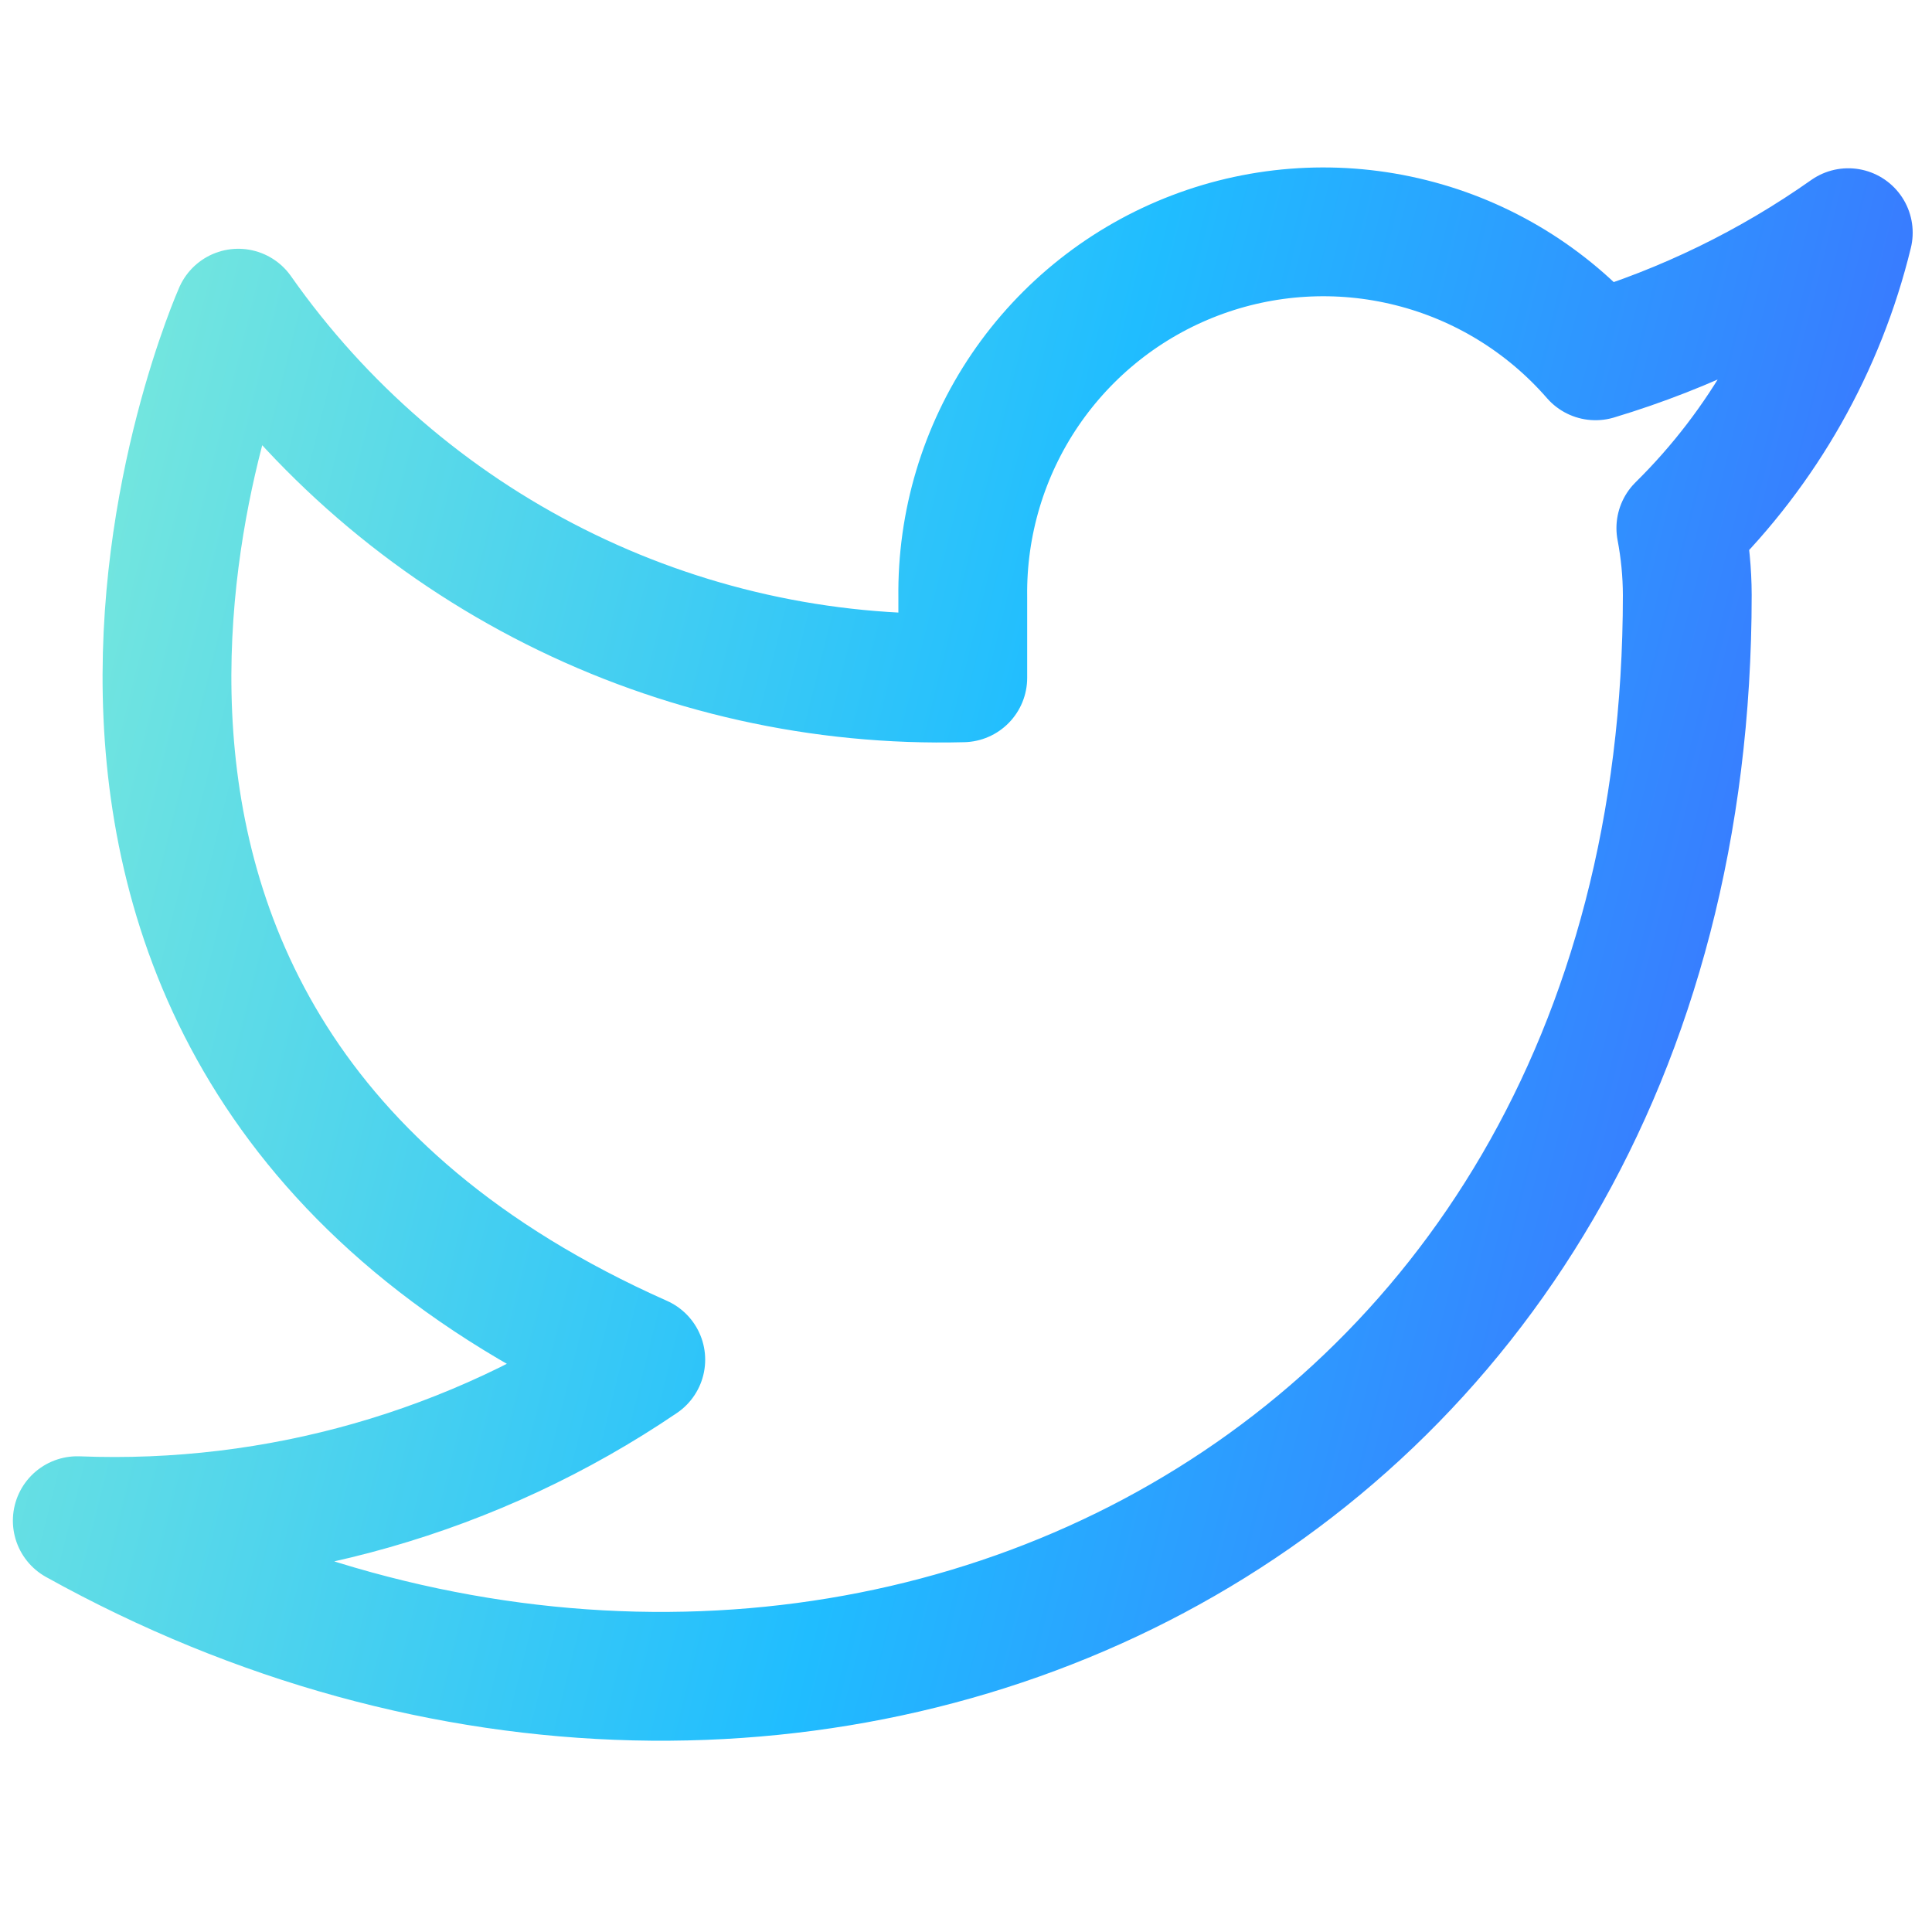
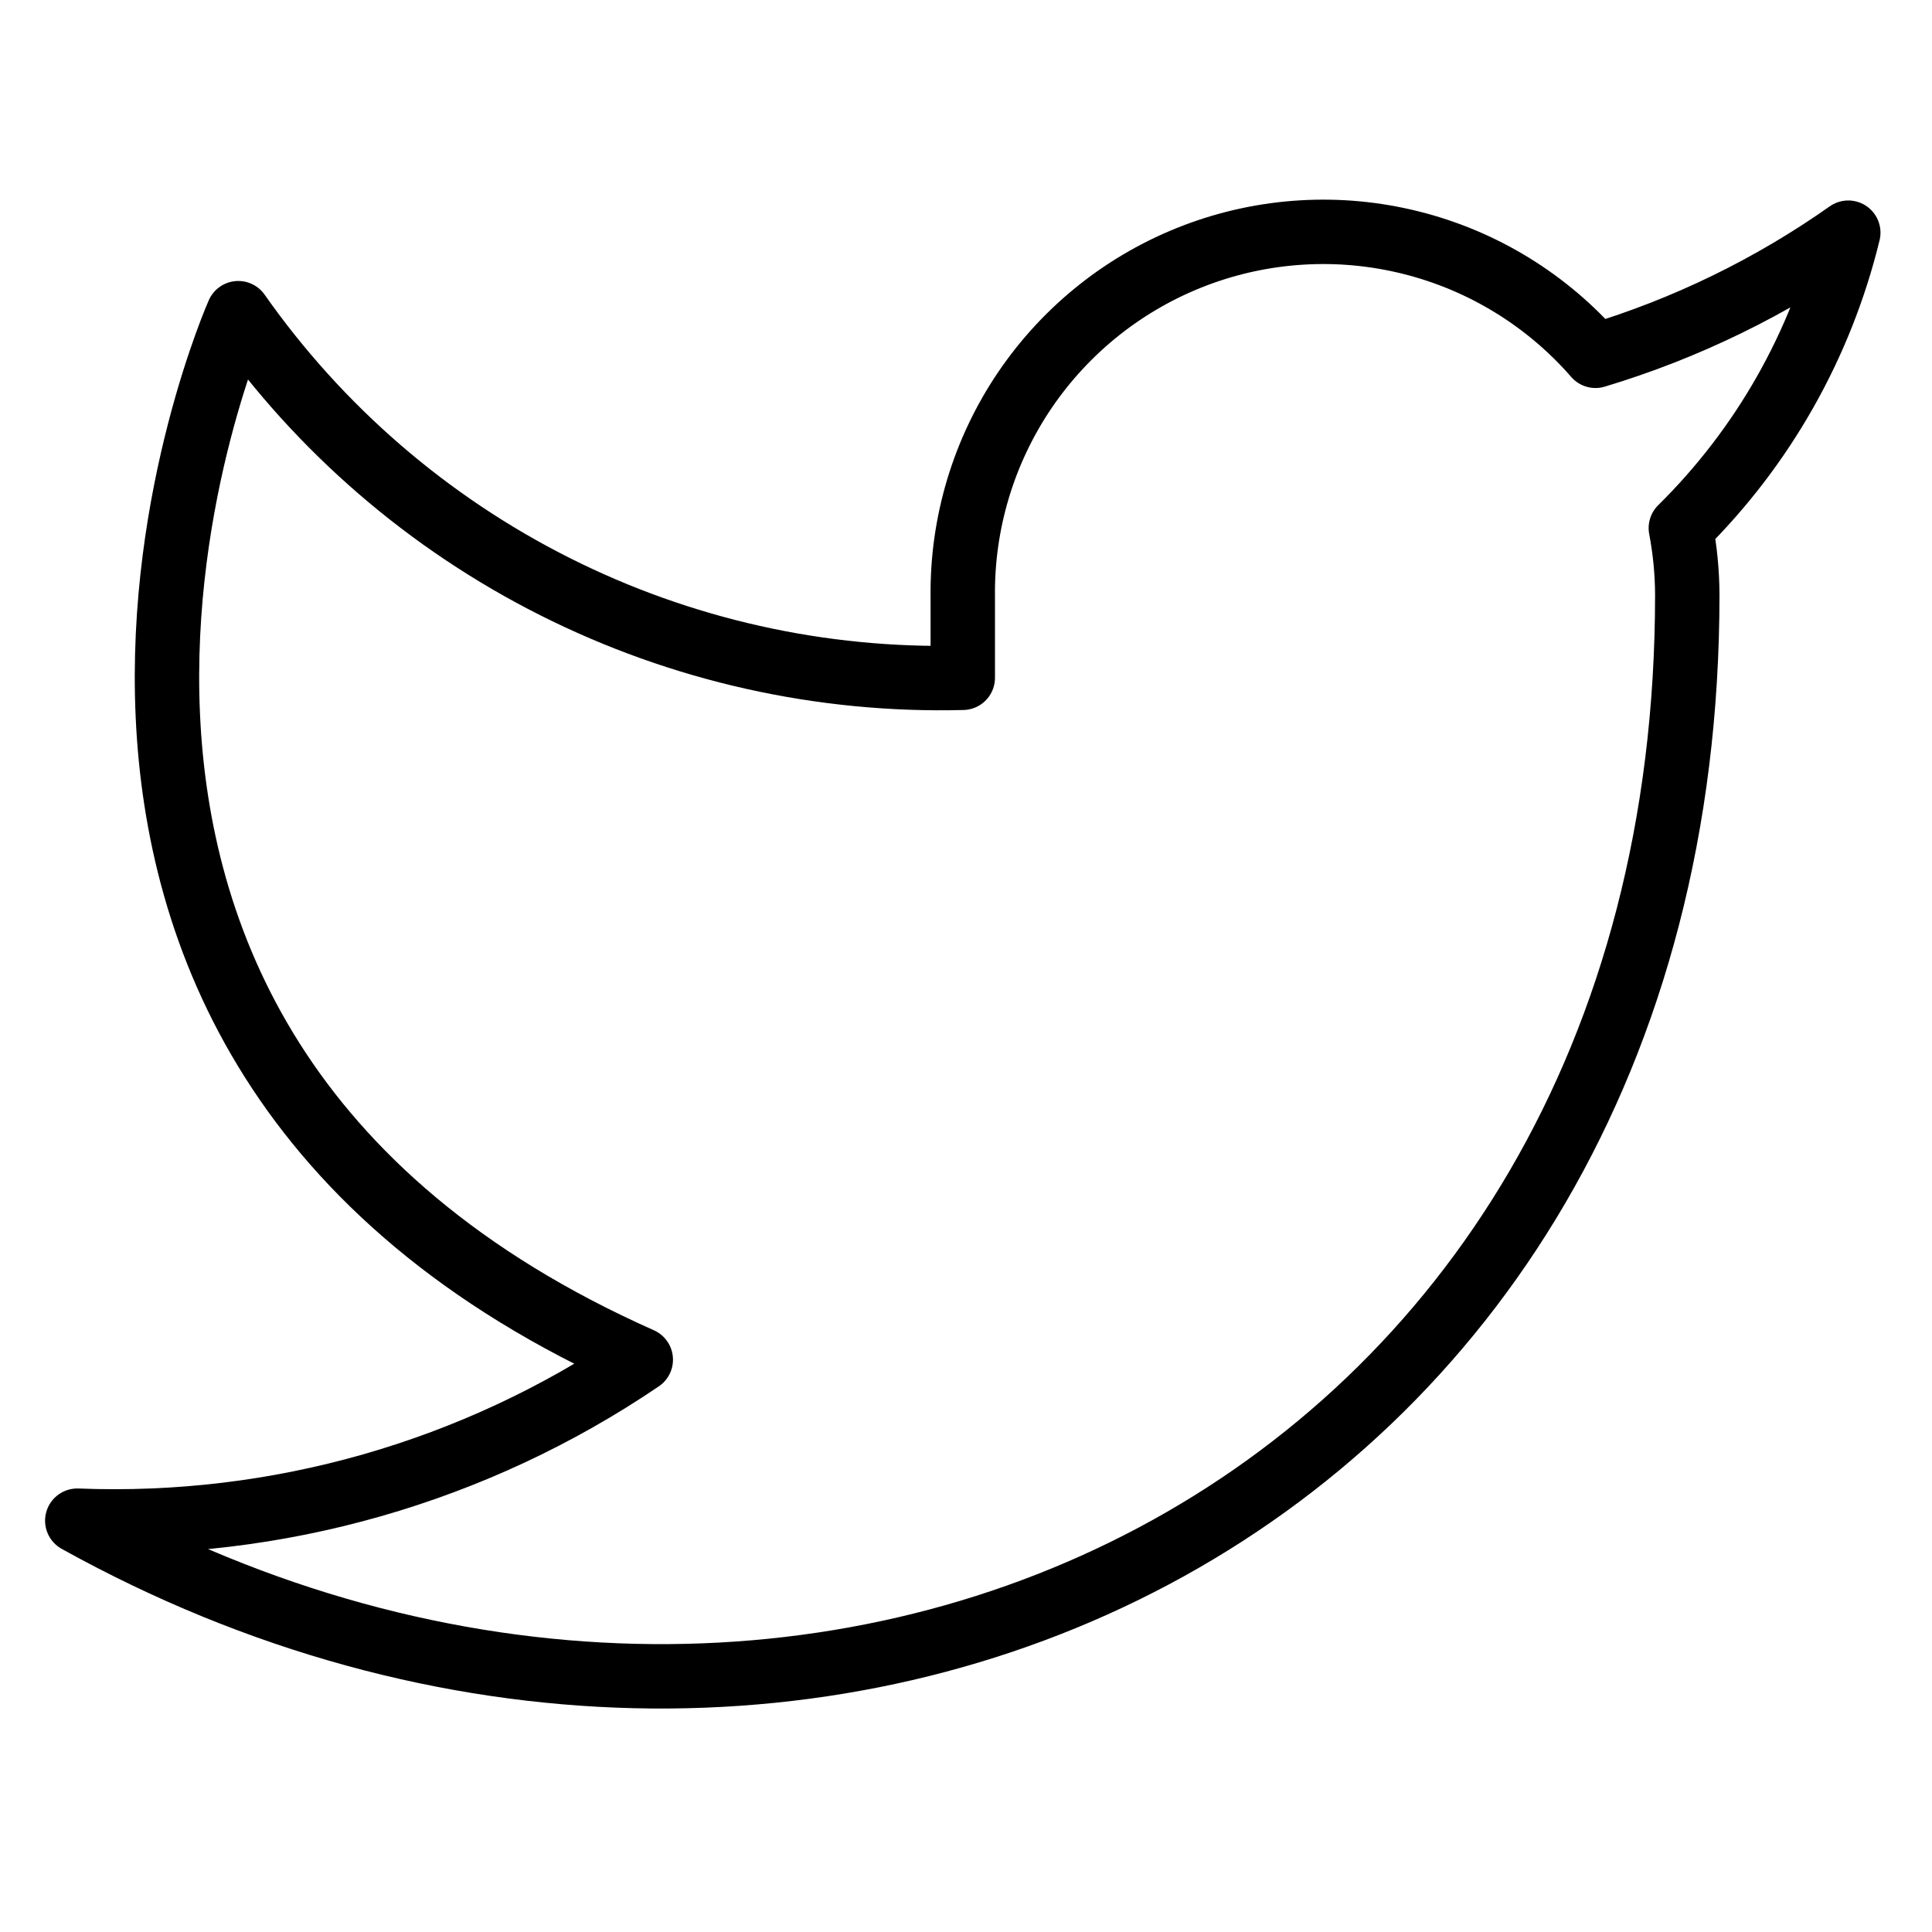
<svg xmlns="http://www.w3.org/2000/svg" width="30" height="30" viewBox="0 0 30 30" fill="none">
  <mask id="mask0_146_327" style="mask-type:alpha" maskUnits="userSpaceOnUse" x="0" y="0" width="30" height="30">
-     <path d="M28.7 3.613C27.503 4.457 26.178 5.103 24.775 5.525C24.022 4.66 23.022 4.046 21.909 3.768C20.796 3.489 19.624 3.559 18.553 3.968C17.481 4.377 16.561 5.106 15.916 6.055C15.272 7.004 14.935 8.128 14.95 9.275V10.525C12.753 10.582 10.576 10.095 8.614 9.107C6.651 8.119 4.963 6.661 3.7 4.863C3.7 4.863 -1.3 16.113 9.95 21.113C7.376 22.86 4.309 23.736 1.2 23.613C12.45 29.863 26.2 23.613 26.2 9.238C26.199 8.889 26.165 8.542 26.1 8.2C27.376 6.942 28.276 5.354 28.7 3.613Z" stroke="#222222" stroke-width="2" stroke-linecap="round" stroke-linejoin="round" />
+     <path d="M28.7 3.613C27.503 4.457 26.178 5.103 24.775 5.525C24.022 4.66 23.022 4.046 21.909 3.768C20.796 3.489 19.624 3.559 18.553 3.968C17.481 4.377 16.561 5.106 15.916 6.055C15.272 7.004 14.935 8.128 14.95 9.275V10.525C12.753 10.582 10.576 10.095 8.614 9.107C6.651 8.119 4.963 6.661 3.7 4.863C3.7 4.863 -1.3 16.113 9.95 21.113C7.376 22.86 4.309 23.736 1.2 23.613C12.45 29.863 26.2 23.613 26.2 9.238C26.199 8.889 26.165 8.542 26.1 8.2C27.376 6.942 28.276 5.354 28.7 3.613Z" stroke="#222222" strokeWidth="2" stroke-linecap="round" stroke-linejoin="round" />
  </mask>
  <g mask="url(#mask0_146_327)">
    <path d="M-4.8 8.08C-4.8 -2.856 -2.456 -5.2 8.48 -5.2H21.92C32.856 -5.2 35.2 -2.856 35.2 8.08V21.52C35.2 32.456 32.856 34.8 21.92 34.8H8.48C-2.456 34.8 -4.8 32.456 -4.8 21.52V8.08Z" fill="url(#paint0_linear_146_327)" style="mix-blend-mode:darken" />
  </g>
  <defs>
    <linearGradient id="paint0_linear_146_327" x1="-4.8" y1="-3.54" x2="41.86" y2="8.097" gradientUnits="userSpaceOnUse">
-       <stop stop-color="#A5FECB" />
-       <stop offset="0.496" stop-color="#20BDFF" />
-       <stop offset="1" stop-color="#5433FF" />
+       <stop stopColor="#A5FECB" />
+       <stop offset="0.496" stopColor="#20BDFF" />
+       <stop offset="1" stopColor="#5433FF" />
    </linearGradient>
  </defs>
</svg>
